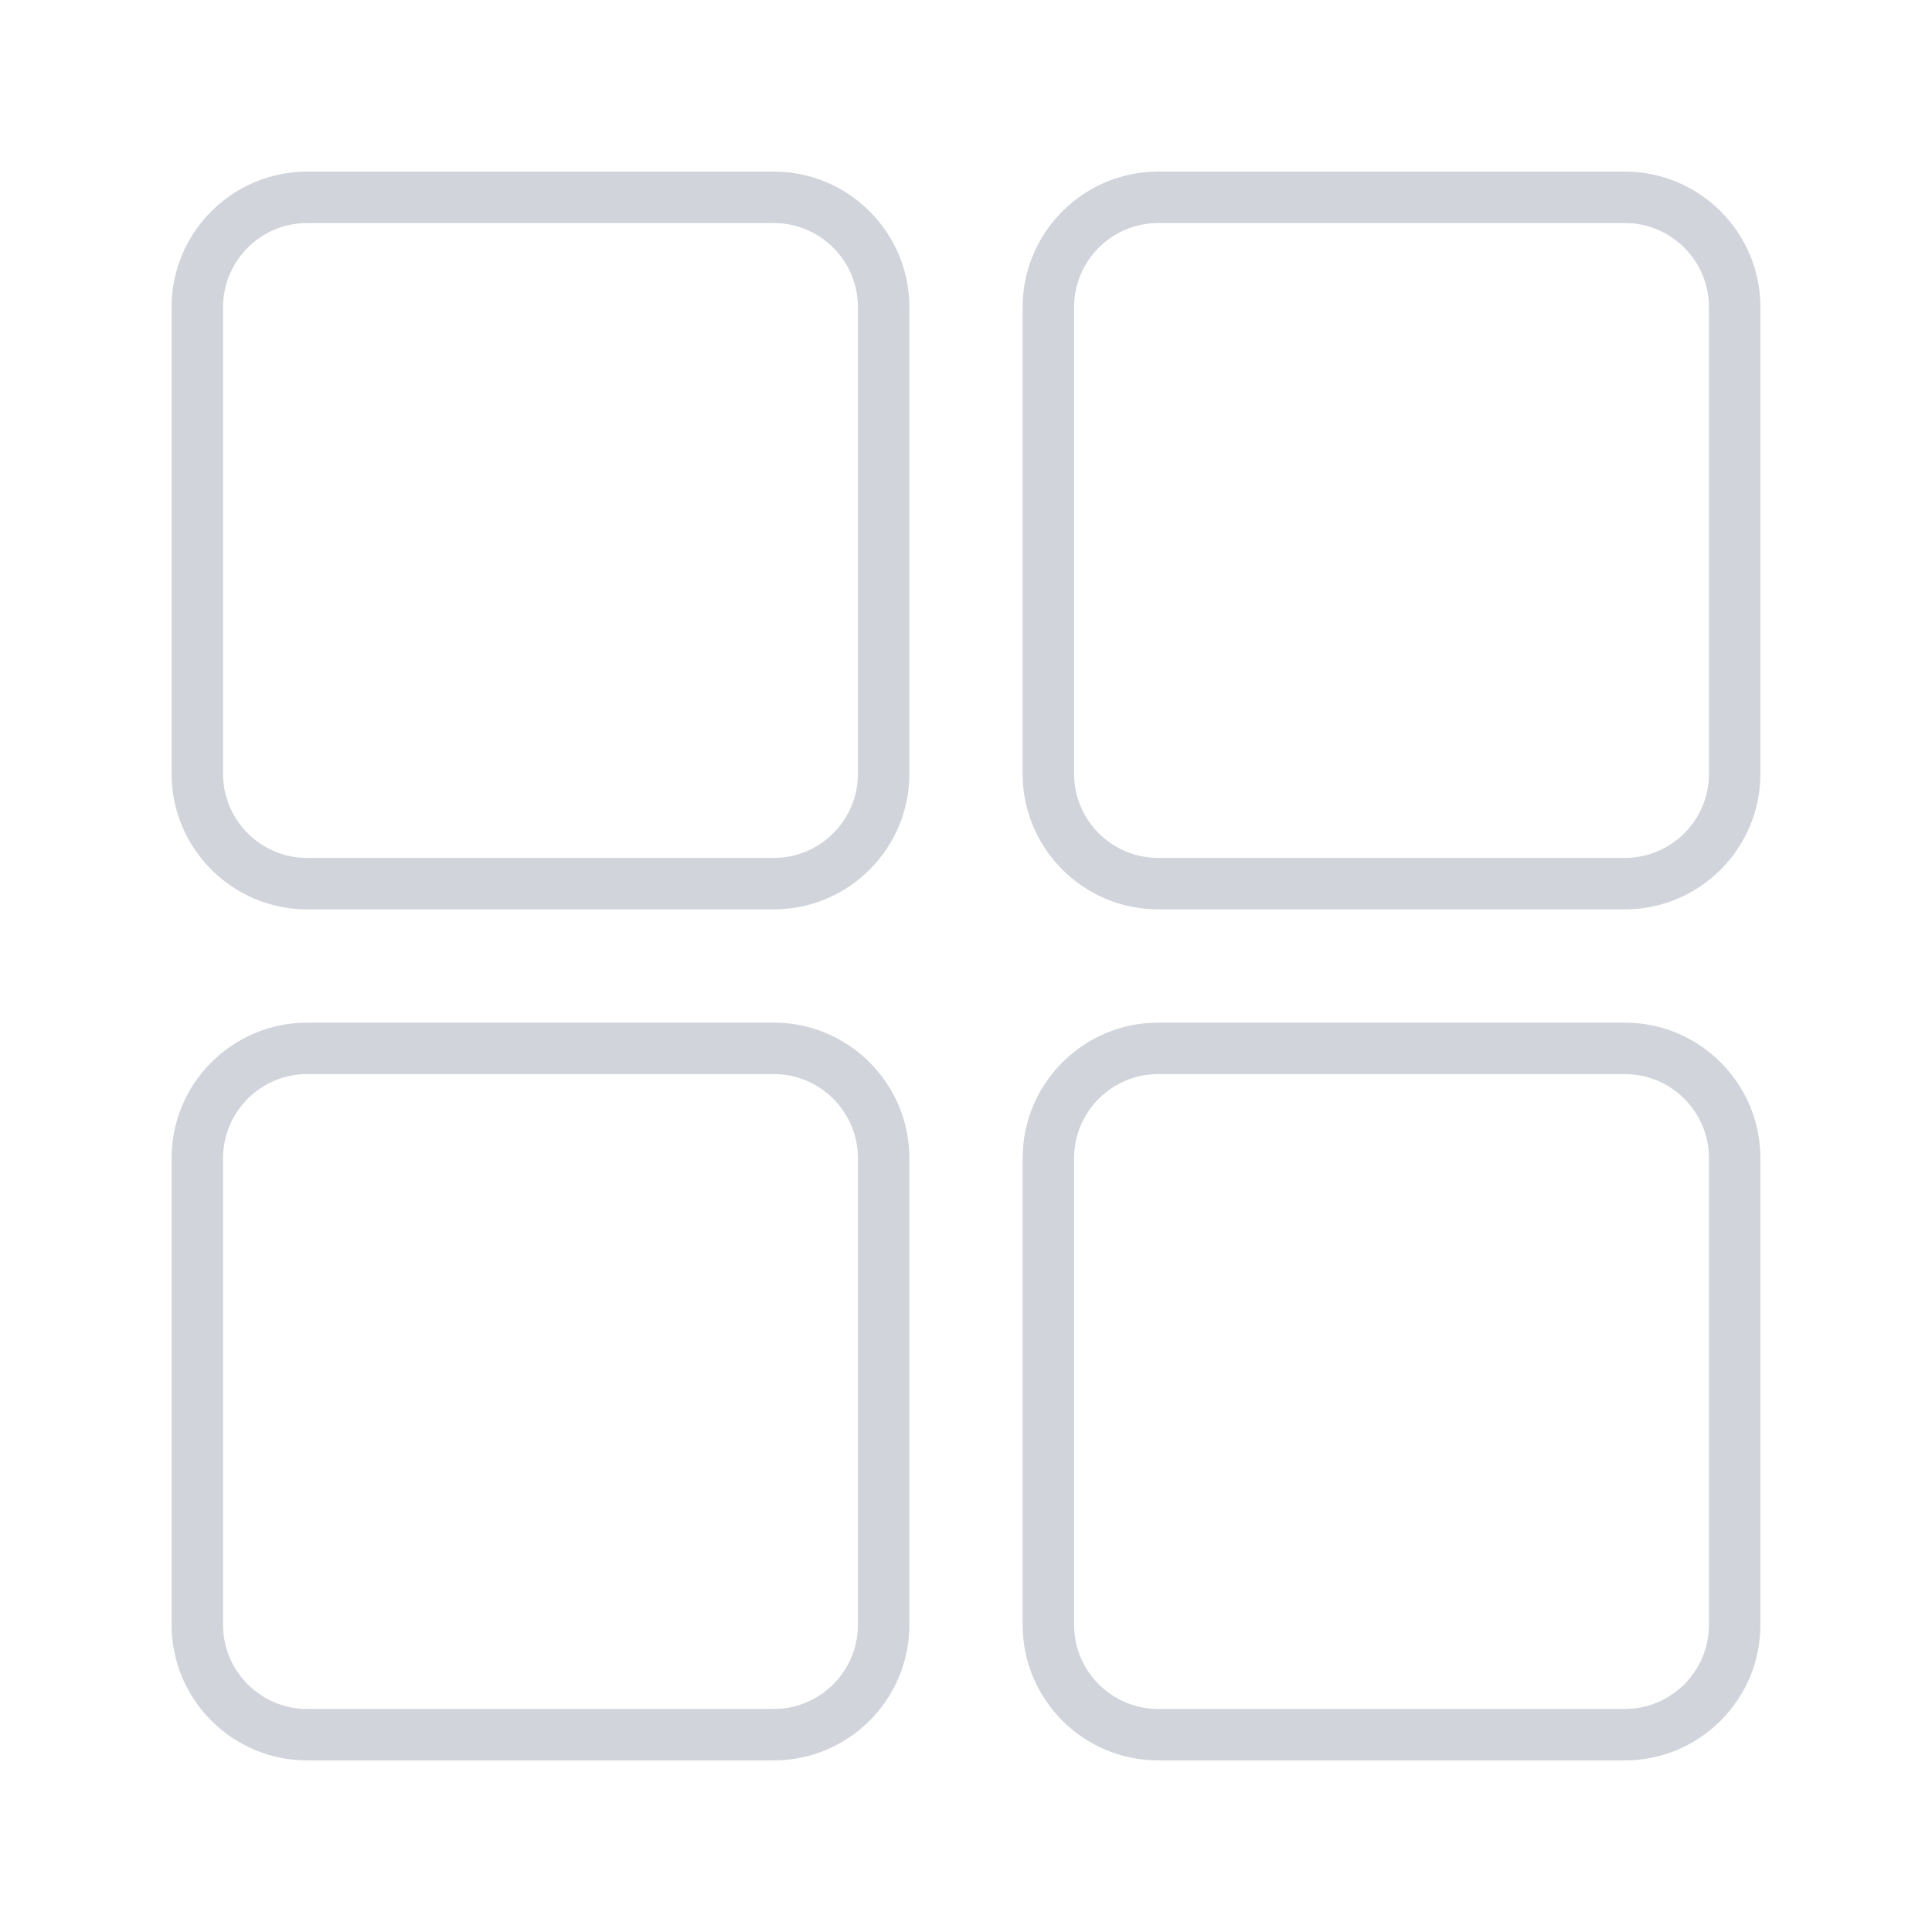
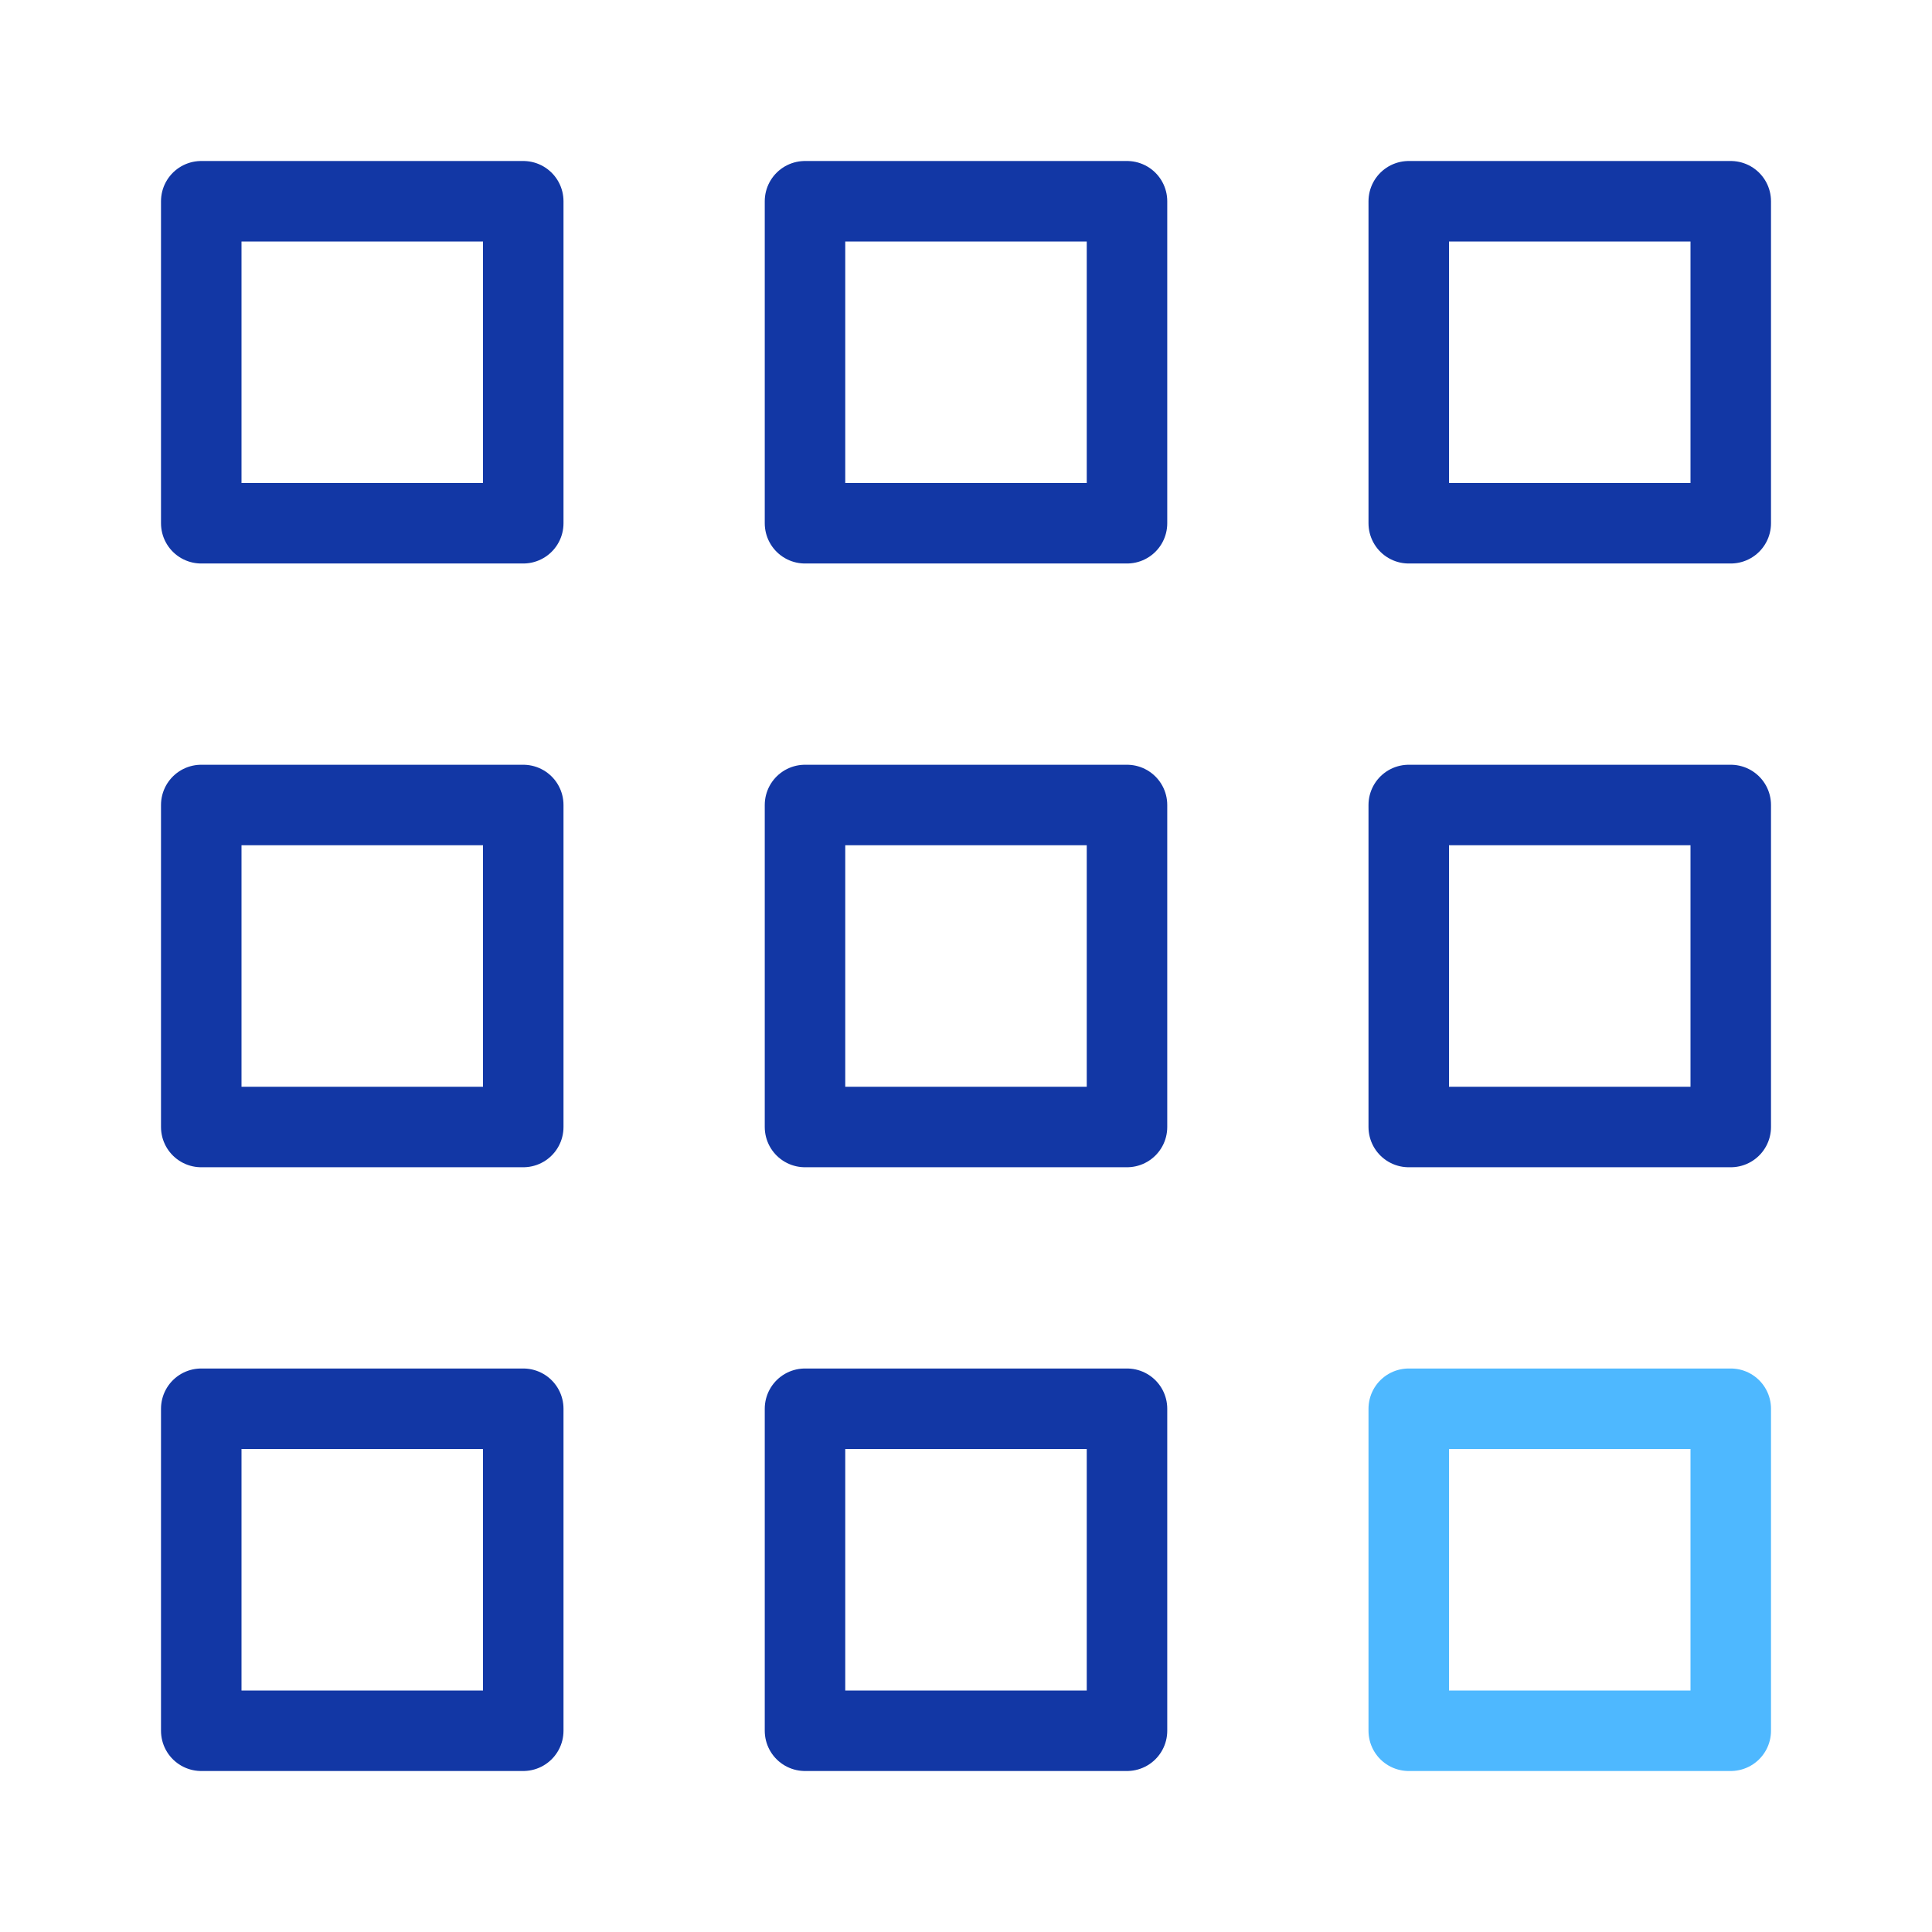
- <svg xmlns="http://www.w3.org/2000/svg" fill="#D1D5DB" height="48px" width="48px" version="1.1" id="Capa_1" viewBox="-50 -50 563 563" xml:space="preserve">
-   <g>
-     <path d="M175.5,0h-136C17.72,0,0,17.72,0,39.5v136C0,197.28,17.72,215,39.5,215h136c21.78,0,39.5-17.72,39.5-39.5v-136   C215,17.72,197.28,0,175.5,0z M200,175.5c0,13.509-10.991,24.5-24.5,24.5h-136C25.991,200,15,189.009,15,175.5v-136   C15,25.991,25.991,15,39.5,15h136c13.509,0,24.5,10.991,24.5,24.5V175.5z" />
-     <path d="M423.5,0h-136C265.72,0,248,17.72,248,39.5v136c0,21.78,17.72,39.5,39.5,39.5h136c21.78,0,39.5-17.72,39.5-39.5v-136   C463,17.72,445.28,0,423.5,0z M448,175.5c0,13.509-10.991,24.5-24.5,24.5h-136c-13.509,0-24.5-10.991-24.5-24.5v-136   c0-13.509,10.991-24.5,24.5-24.5h136c13.509,0,24.5,10.991,24.5,24.5V175.5z" />
-     <path d="M175.5,248h-136C17.72,248,0,265.72,0,287.5v136C0,445.28,17.72,463,39.5,463h136c21.78,0,39.5-17.72,39.5-39.5v-136   C215,265.72,197.28,248,175.5,248z M200,423.5c0,13.509-10.991,24.5-24.5,24.5h-136C25.991,448,15,437.009,15,423.5v-136   c0-13.509,10.991-24.5,24.5-24.5h136c13.509,0,24.5,10.991,24.5,24.5V423.5z" />
-     <path d="M423.5,248h-136c-21.78,0-39.5,17.72-39.5,39.5v136c0,21.78,17.72,39.5,39.5,39.5h136c21.78,0,39.5-17.72,39.5-39.5v-136   C463,265.72,445.28,248,423.5,248z M448,423.5c0,13.509-10.991,24.5-24.5,24.5h-136c-13.509,0-24.5-10.991-24.5-24.5v-136   c0-13.509,10.991-24.5,24.5-24.5h136c13.509,0,24.5,10.991,24.5,24.5V423.5z" />
+ <svg xmlns="http://www.w3.org/2000/svg" width="800px" height="800px" viewBox="0 0 24 24">
+   <defs>
+     <style>.c{stroke:#1237a5;}.c,.d{fill:none;stroke-linecap:round;stroke-linejoin:round;}.d{stroke:#4eb8ff;}</style>
+   </defs>
+   <g id="a" />
+   <g id="b">
+     <rect class="c" height="4" width="4" x="2.5" y="2.5" />
+     <rect class="c" height="4" width="4" x="10" y="2.5" />
+     <rect class="c" height="4" width="4" x="17.5" y="2.5" />
+     <rect class="c" height="4" width="4" x="2.5" y="10" />
+     <rect class="c" height="4" width="4" x="10" y="10" />
+     <rect class="c" height="4" width="4" x="17.5" y="10" />
+     <rect class="c" height="4" width="4" x="2.5" y="17.5" />
+     <rect class="c" height="4" width="4" x="10" y="17.5" />
+     <rect class="d" height="4" width="4" x="17.5" y="17.5" />
  </g>
</svg>
